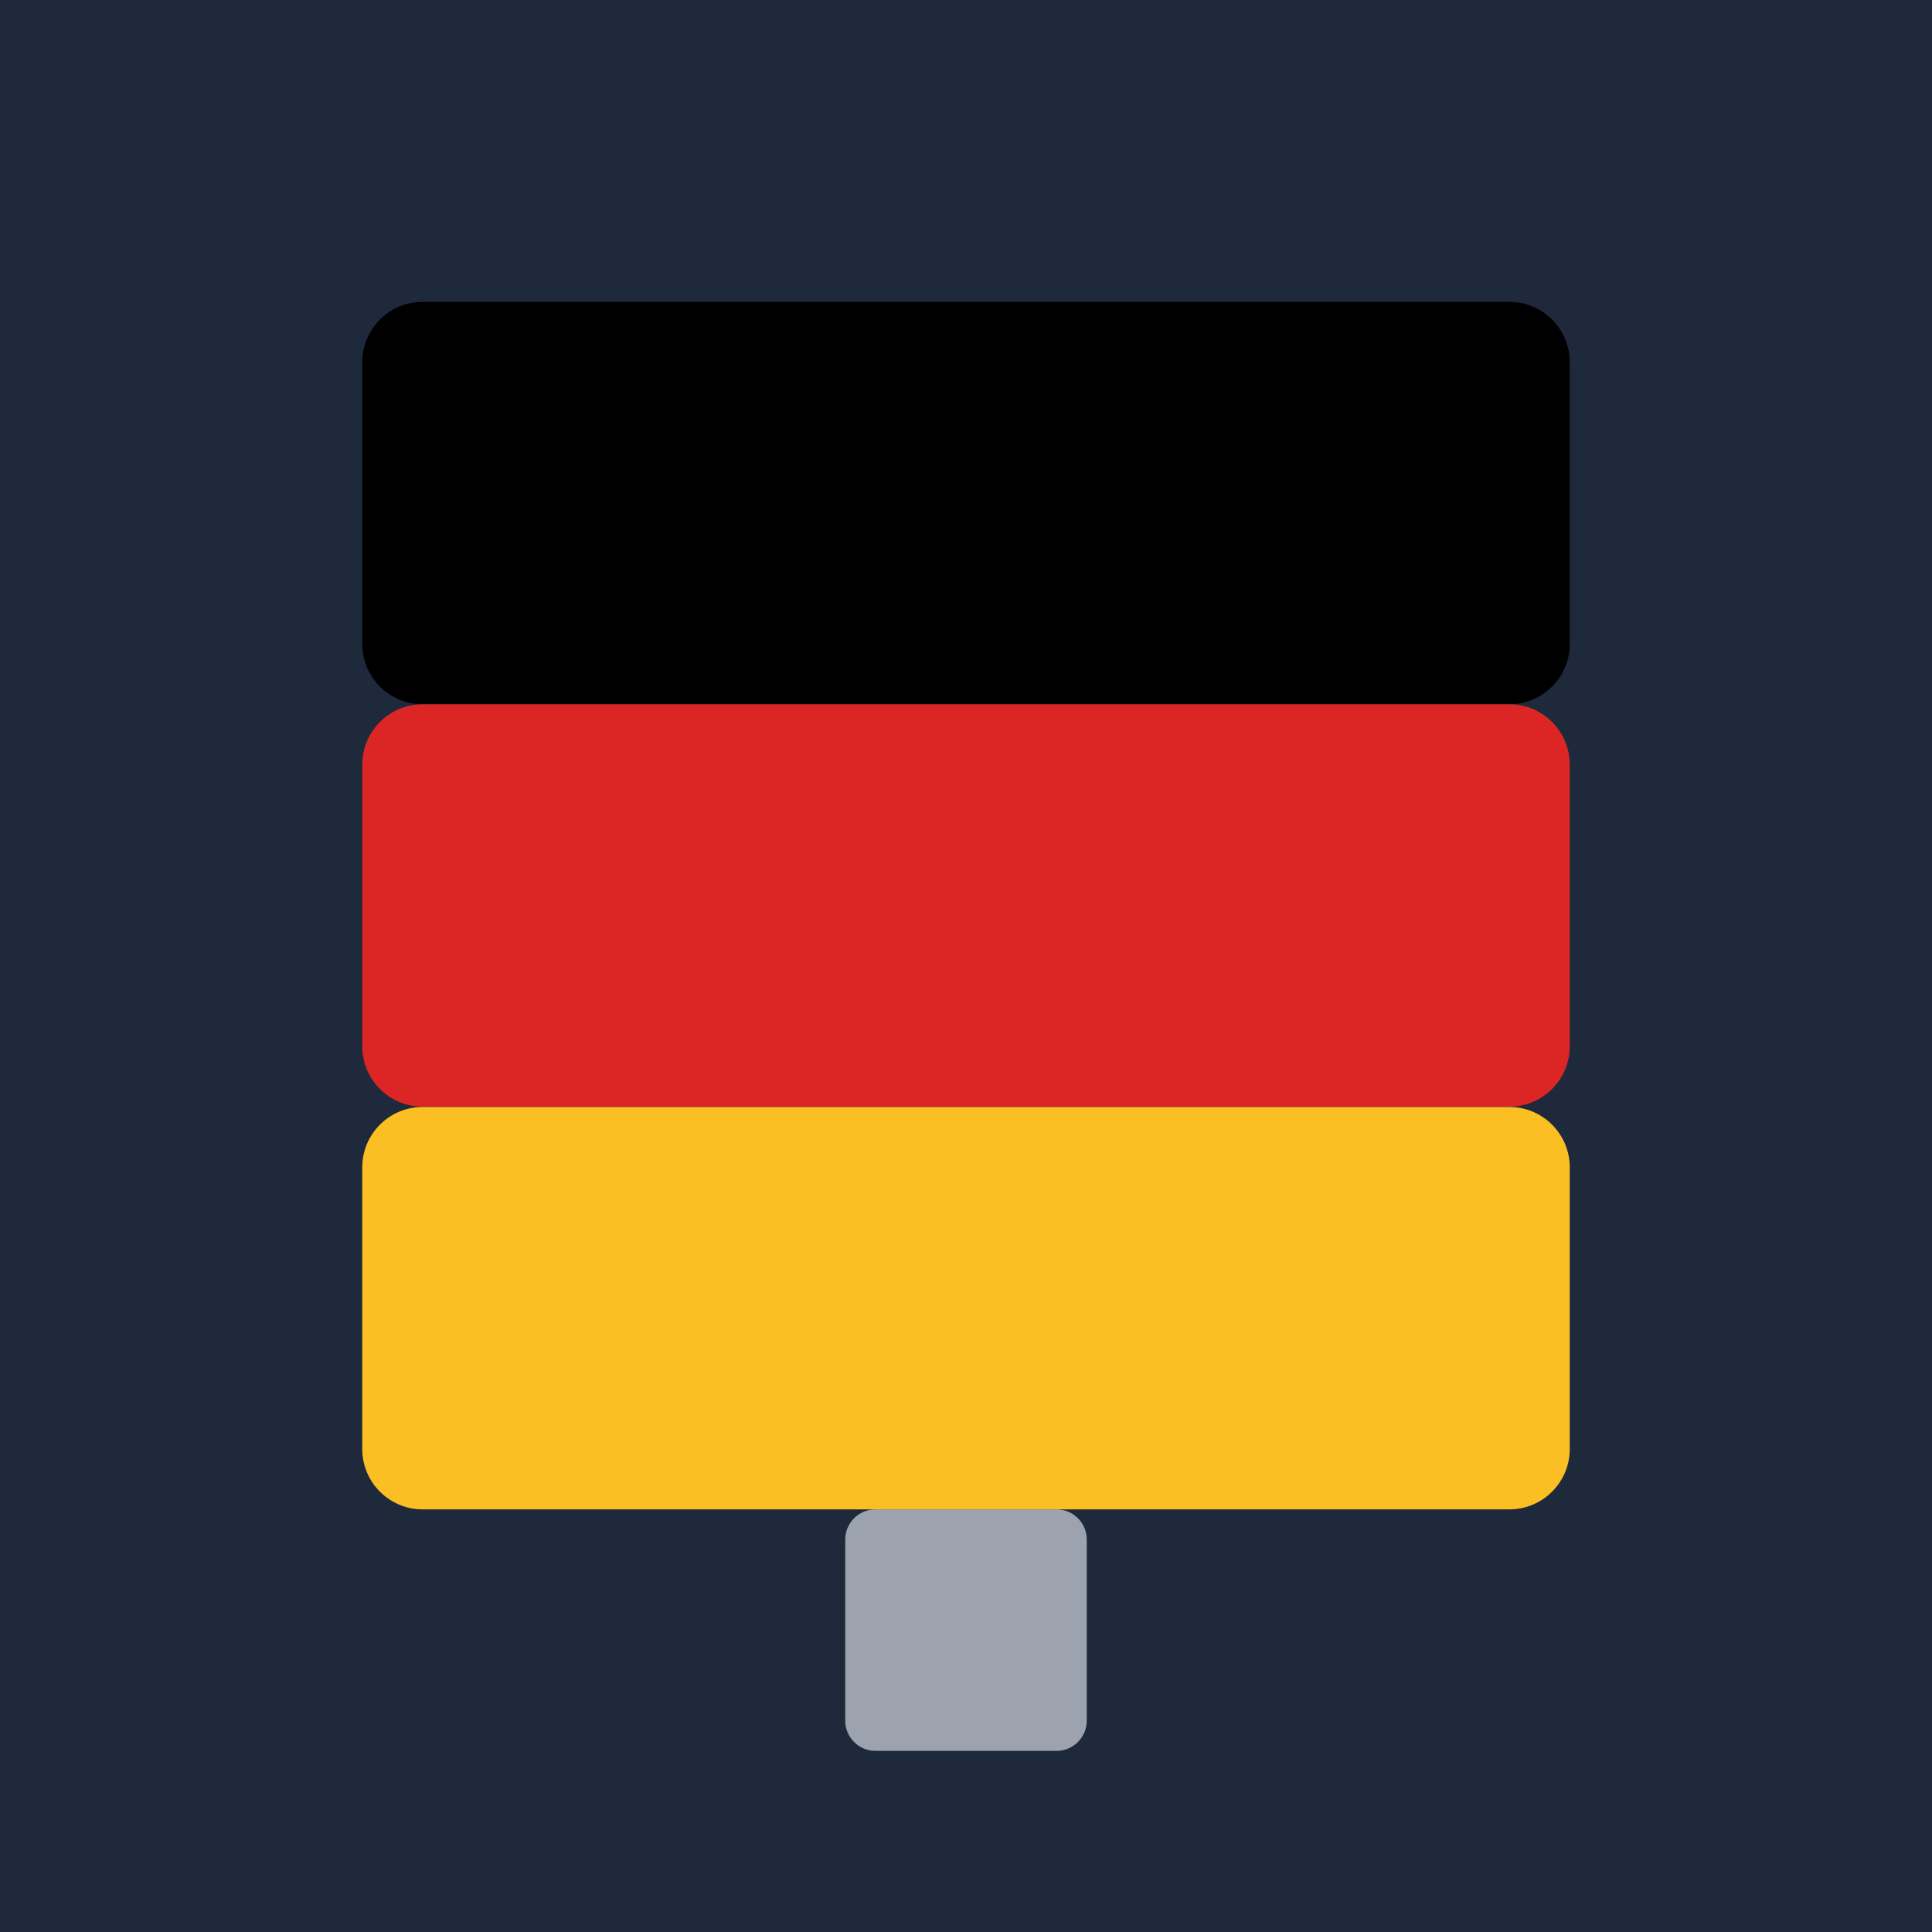
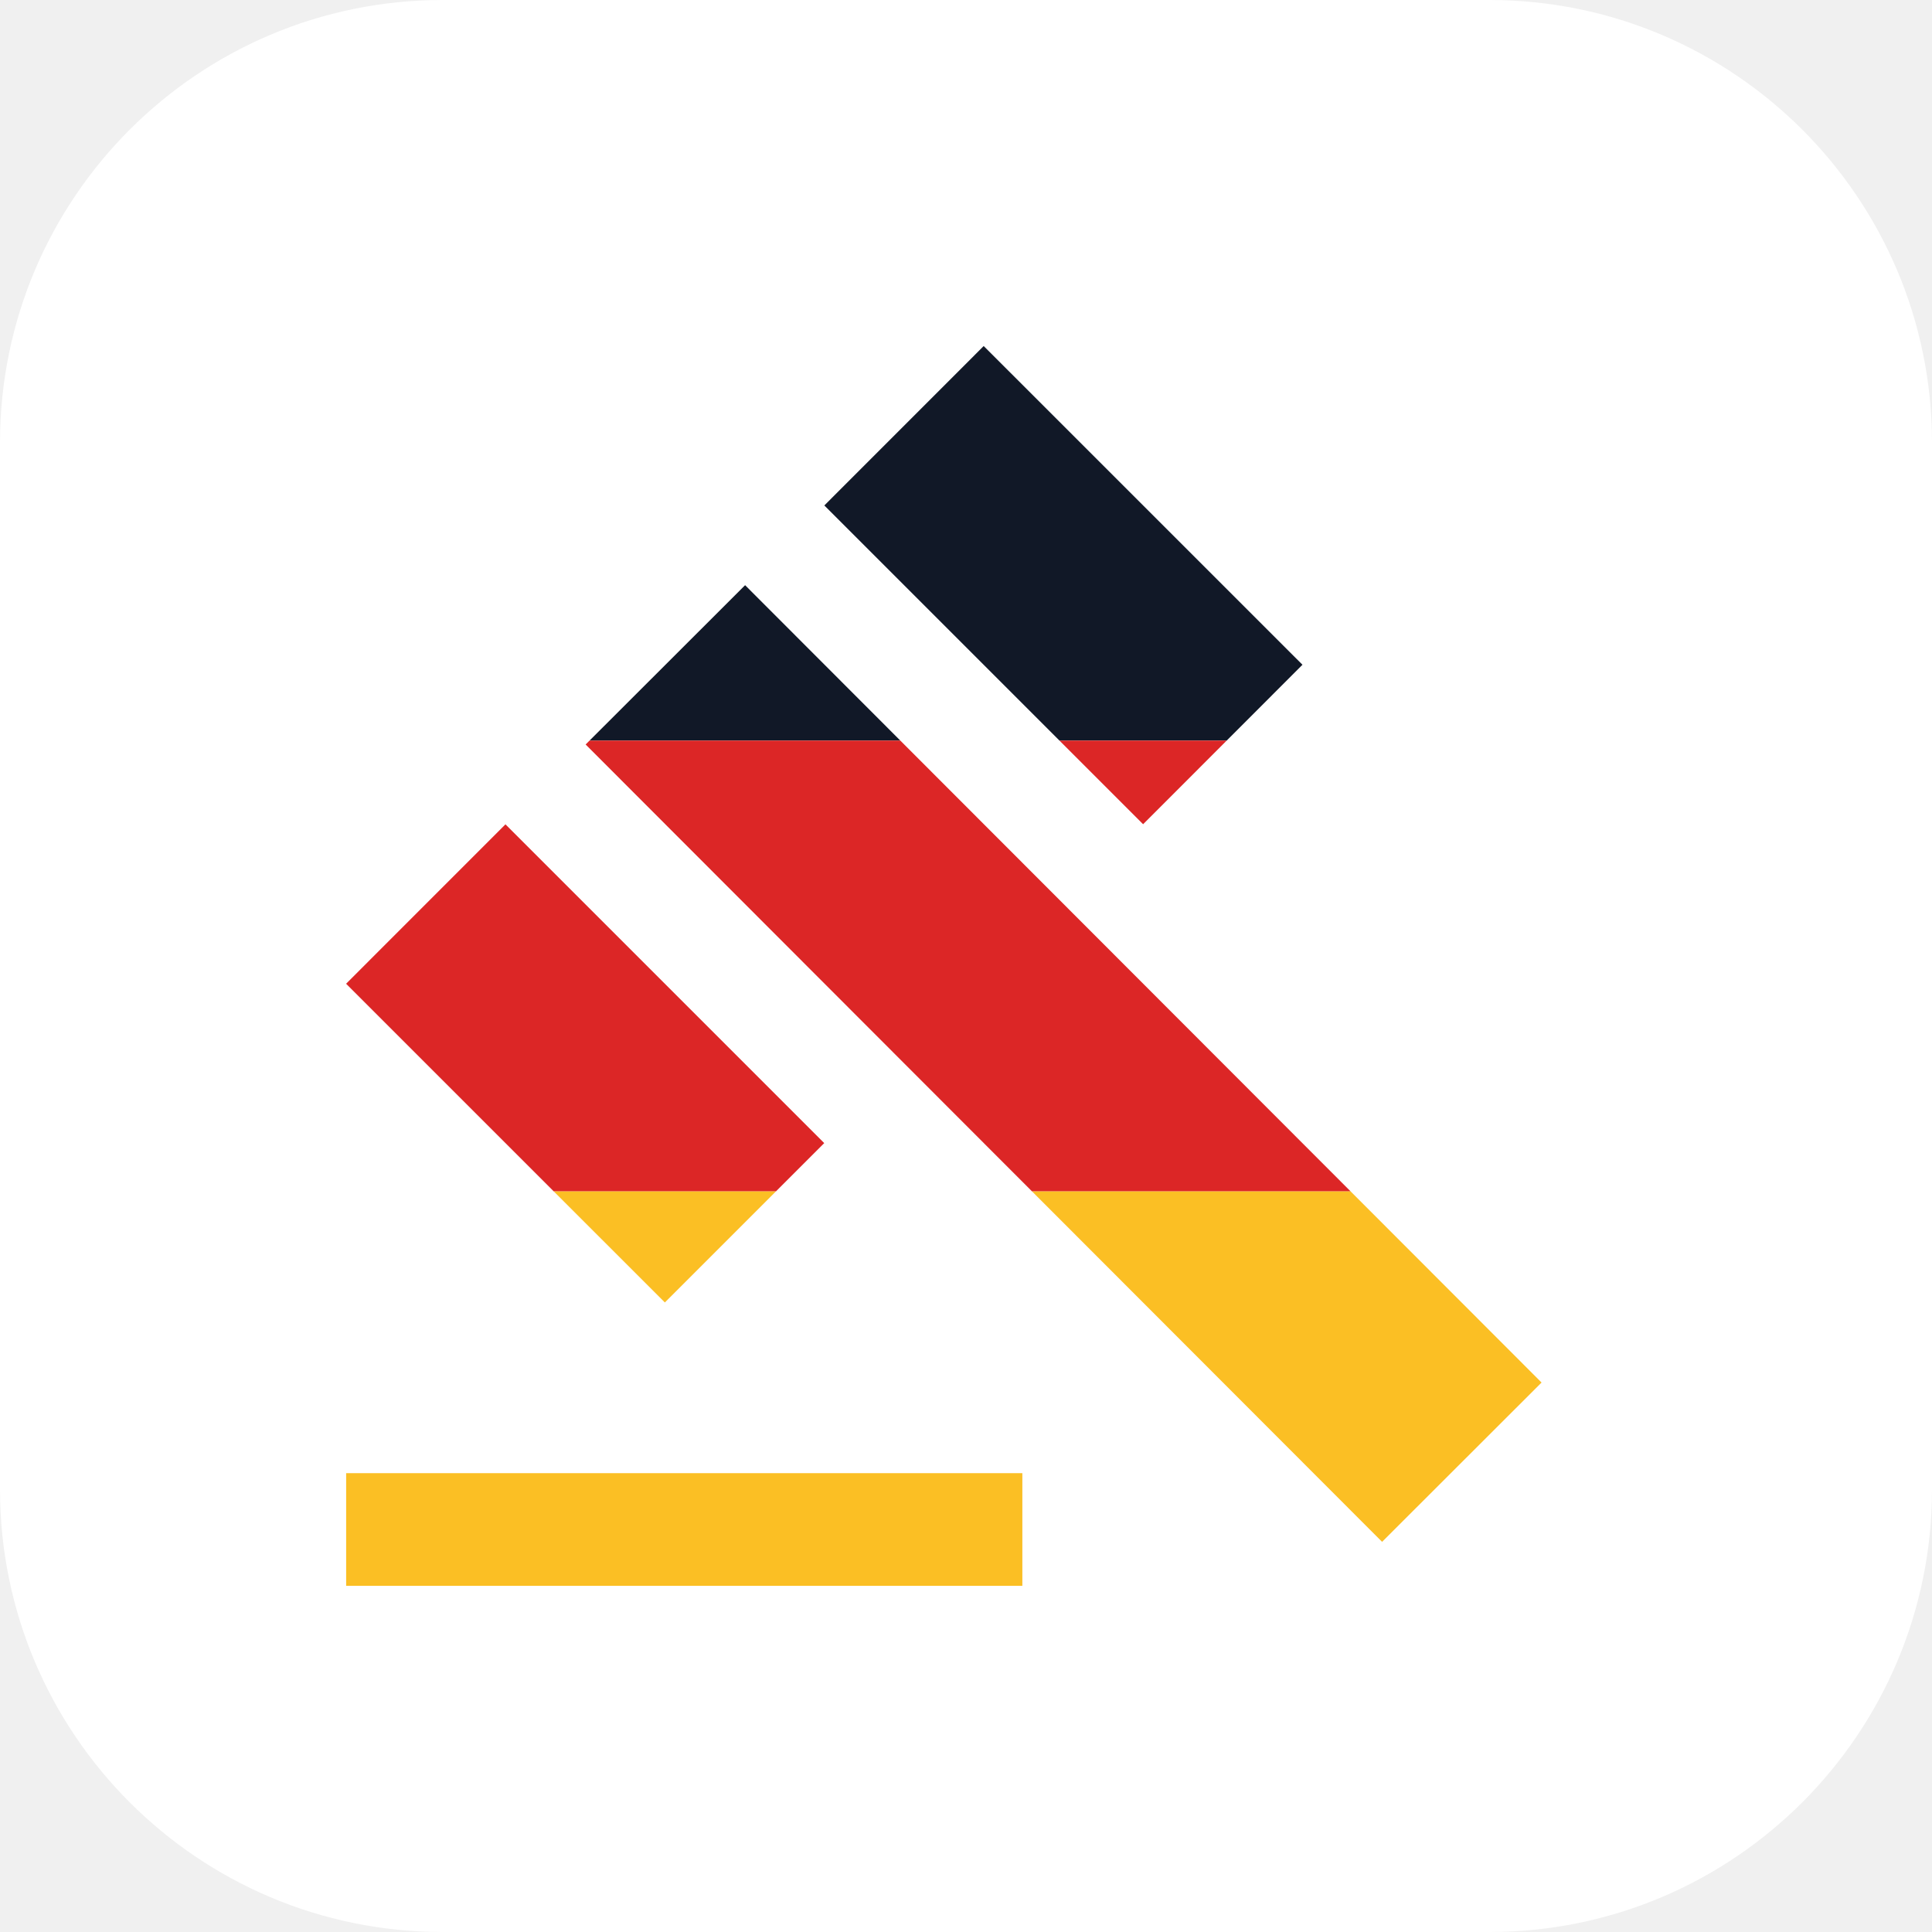
- <svg xmlns="http://www.w3.org/2000/svg" viewBox="0 0 64 64">
-   <rect width="64" height="64" fill="#1e293b" />
-   <rect x="12" y="10" width="40" height="13.33" fill="#000000" rx="2" />
-   <rect x="12" y="23.33" width="40" height="13.33" fill="#DC2626" rx="2" />
-   <rect x="12" y="36.67" width="40" height="13.33" fill="#FBBF24" rx="2" />
-   <rect x="28" y="50" width="8" height="8" fill="#9CA3AF" rx="1" />
+ <svg xmlns="http://www.w3.org/2000/svg" viewBox="0 0 24 24">
+   <defs>
+     <clipPath id="top">
+       <rect x="0" y="0" width="24" height="8" />
+     </clipPath>
+     <clipPath id="middle">
+       <rect x="0" y="8" width="24" height="8" />
+     </clipPath>
+     <clipPath id="bottom">
+       <rect x="0" y="16" width="24" height="8" />
+     </clipPath>
+     <g id="hammer">
+       <path d="m5.25 8.069 2.83-2.827 14.134 14.15-2.83 2.827zM9.486 3.827 12.314.998l5.657 5.656-2.828 2.83zM.999 12.315l2.828-2.829 5.657 5.657-2.828 2.828zM1 21h12v2H1z" />
+     </g>
+   </defs>
+   <rect width="24" height="24" rx="5.5" ry="5.5" fill="#ffffff" />
+   <g transform="translate(3.6 3.6) scale(0.7)">
+     <use href="#hammer" fill="#111827" clip-path="url(#top)" />
+     <use href="#hammer" fill="#DC2626" clip-path="url(#middle)" />
+     <use href="#hammer" fill="#FBBF24" clip-path="url(#bottom)" />
+   </g>
</svg>
